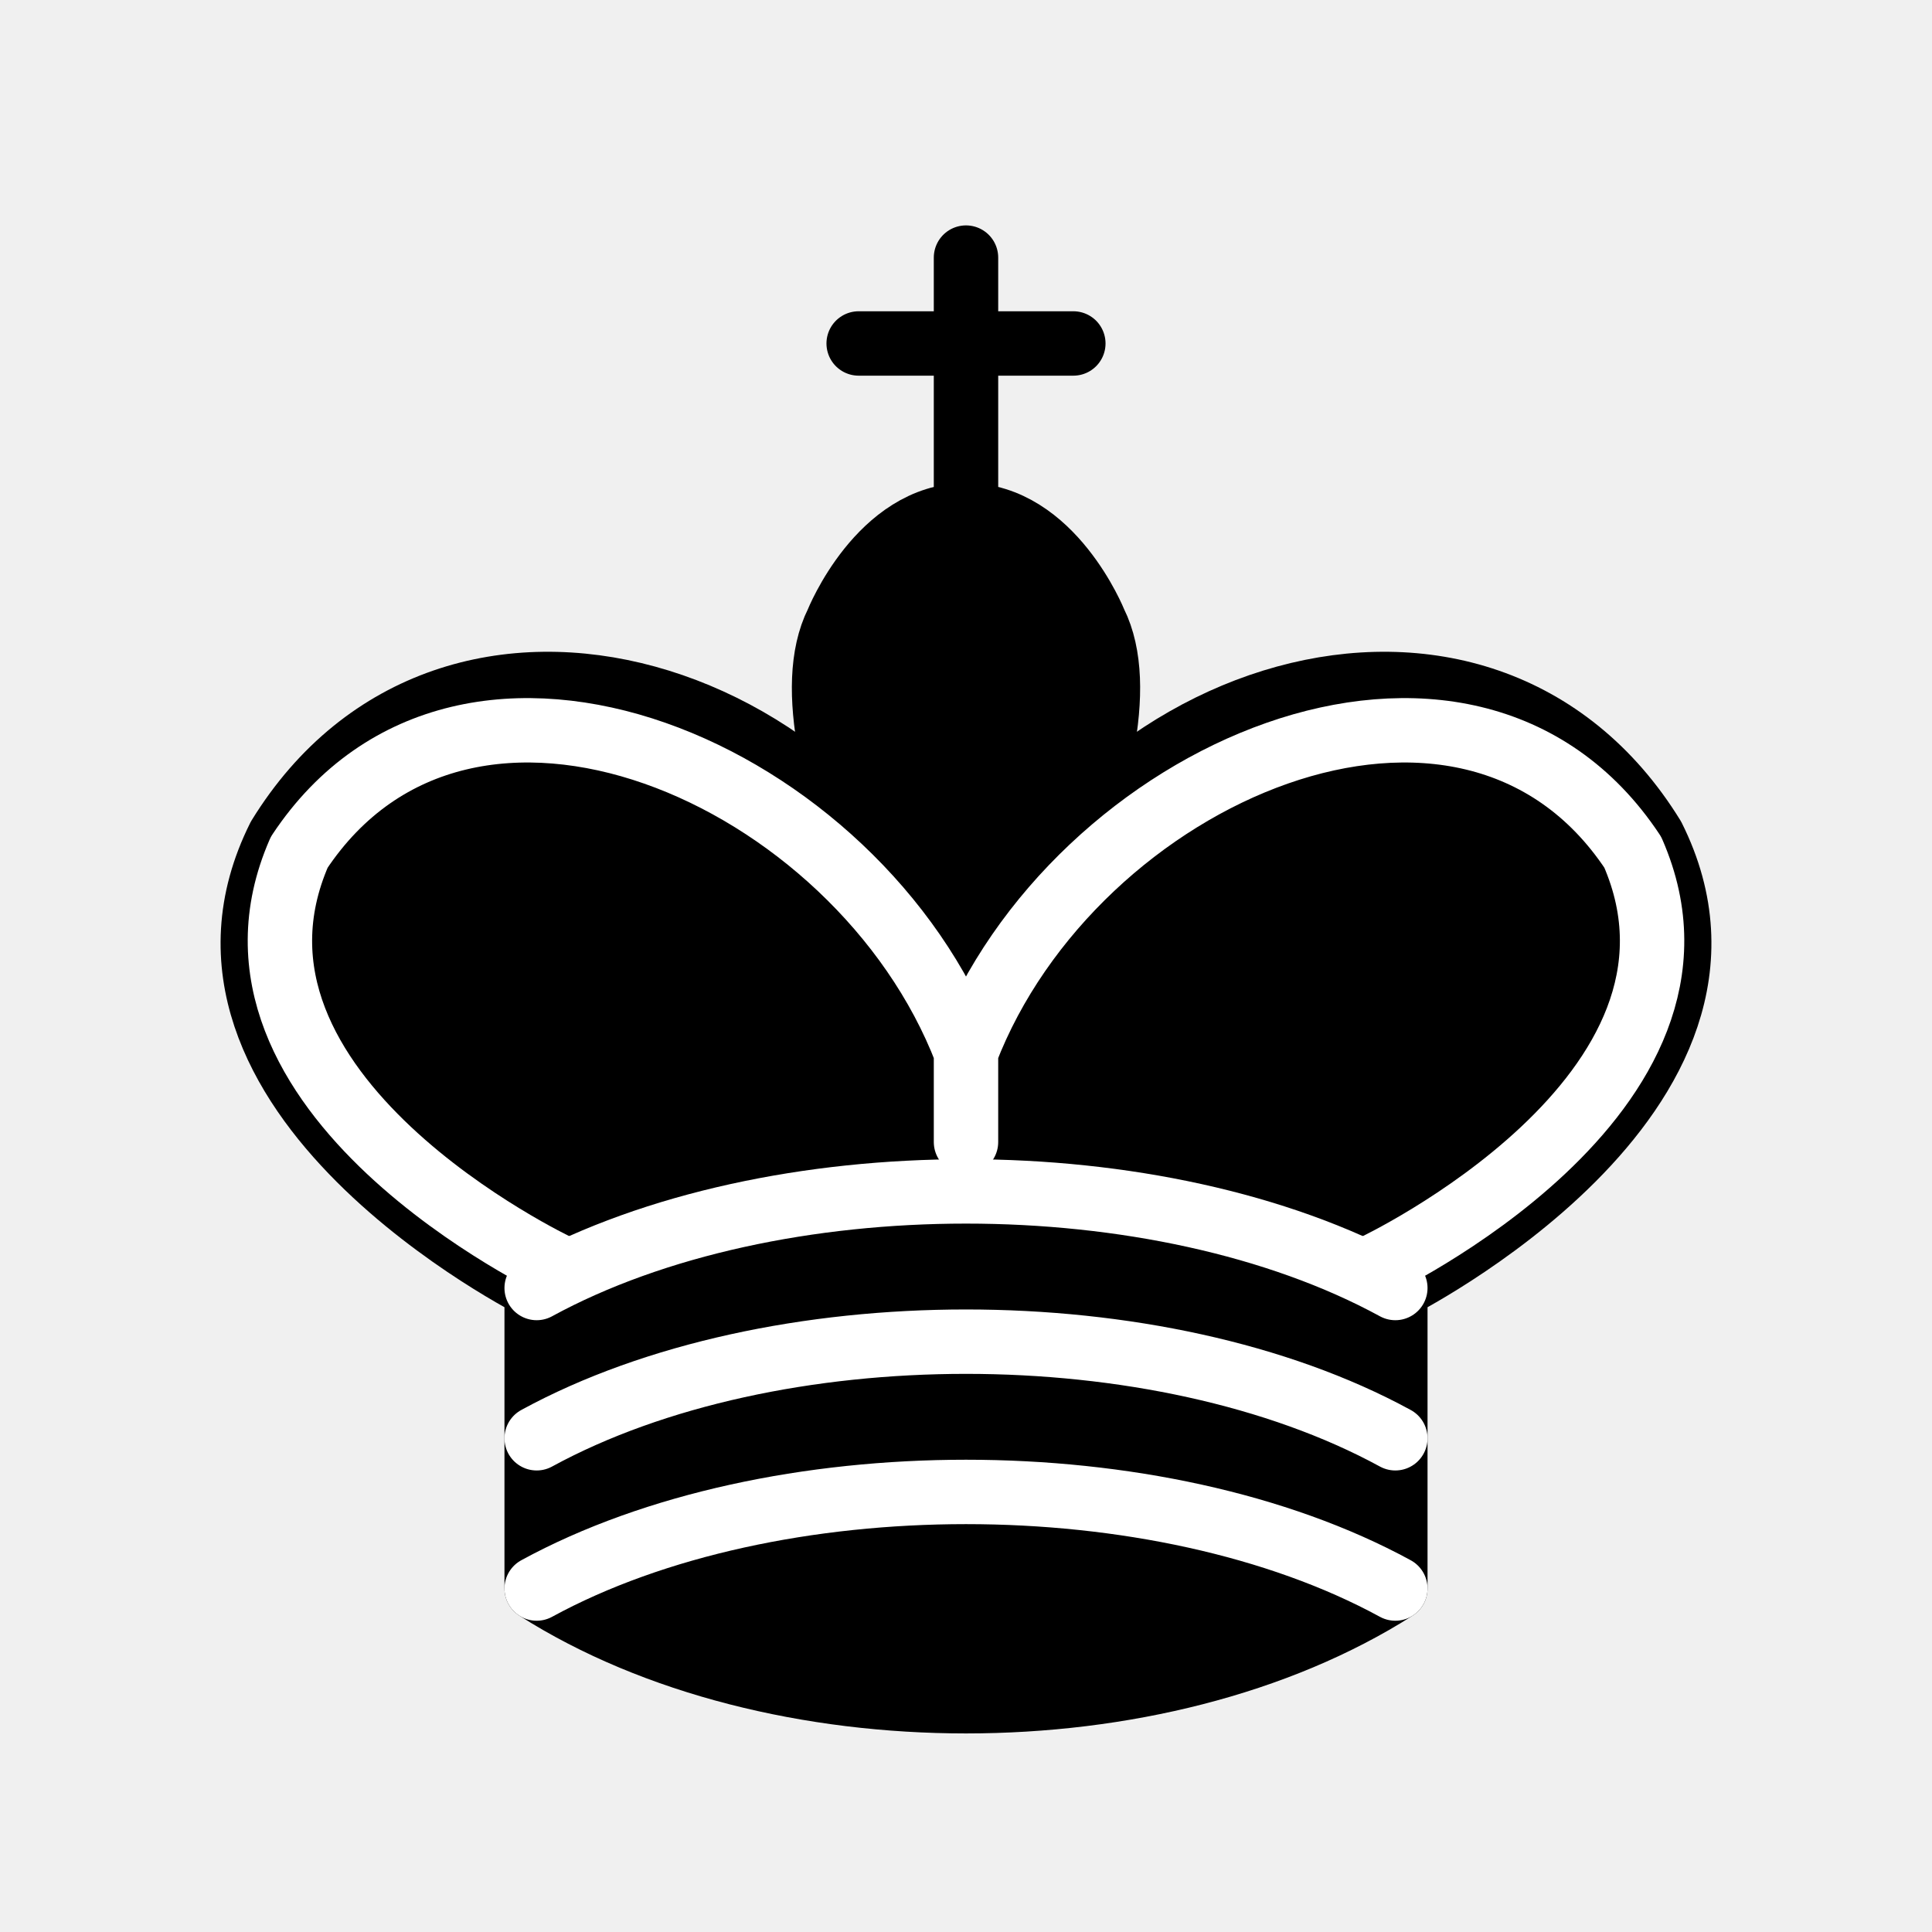
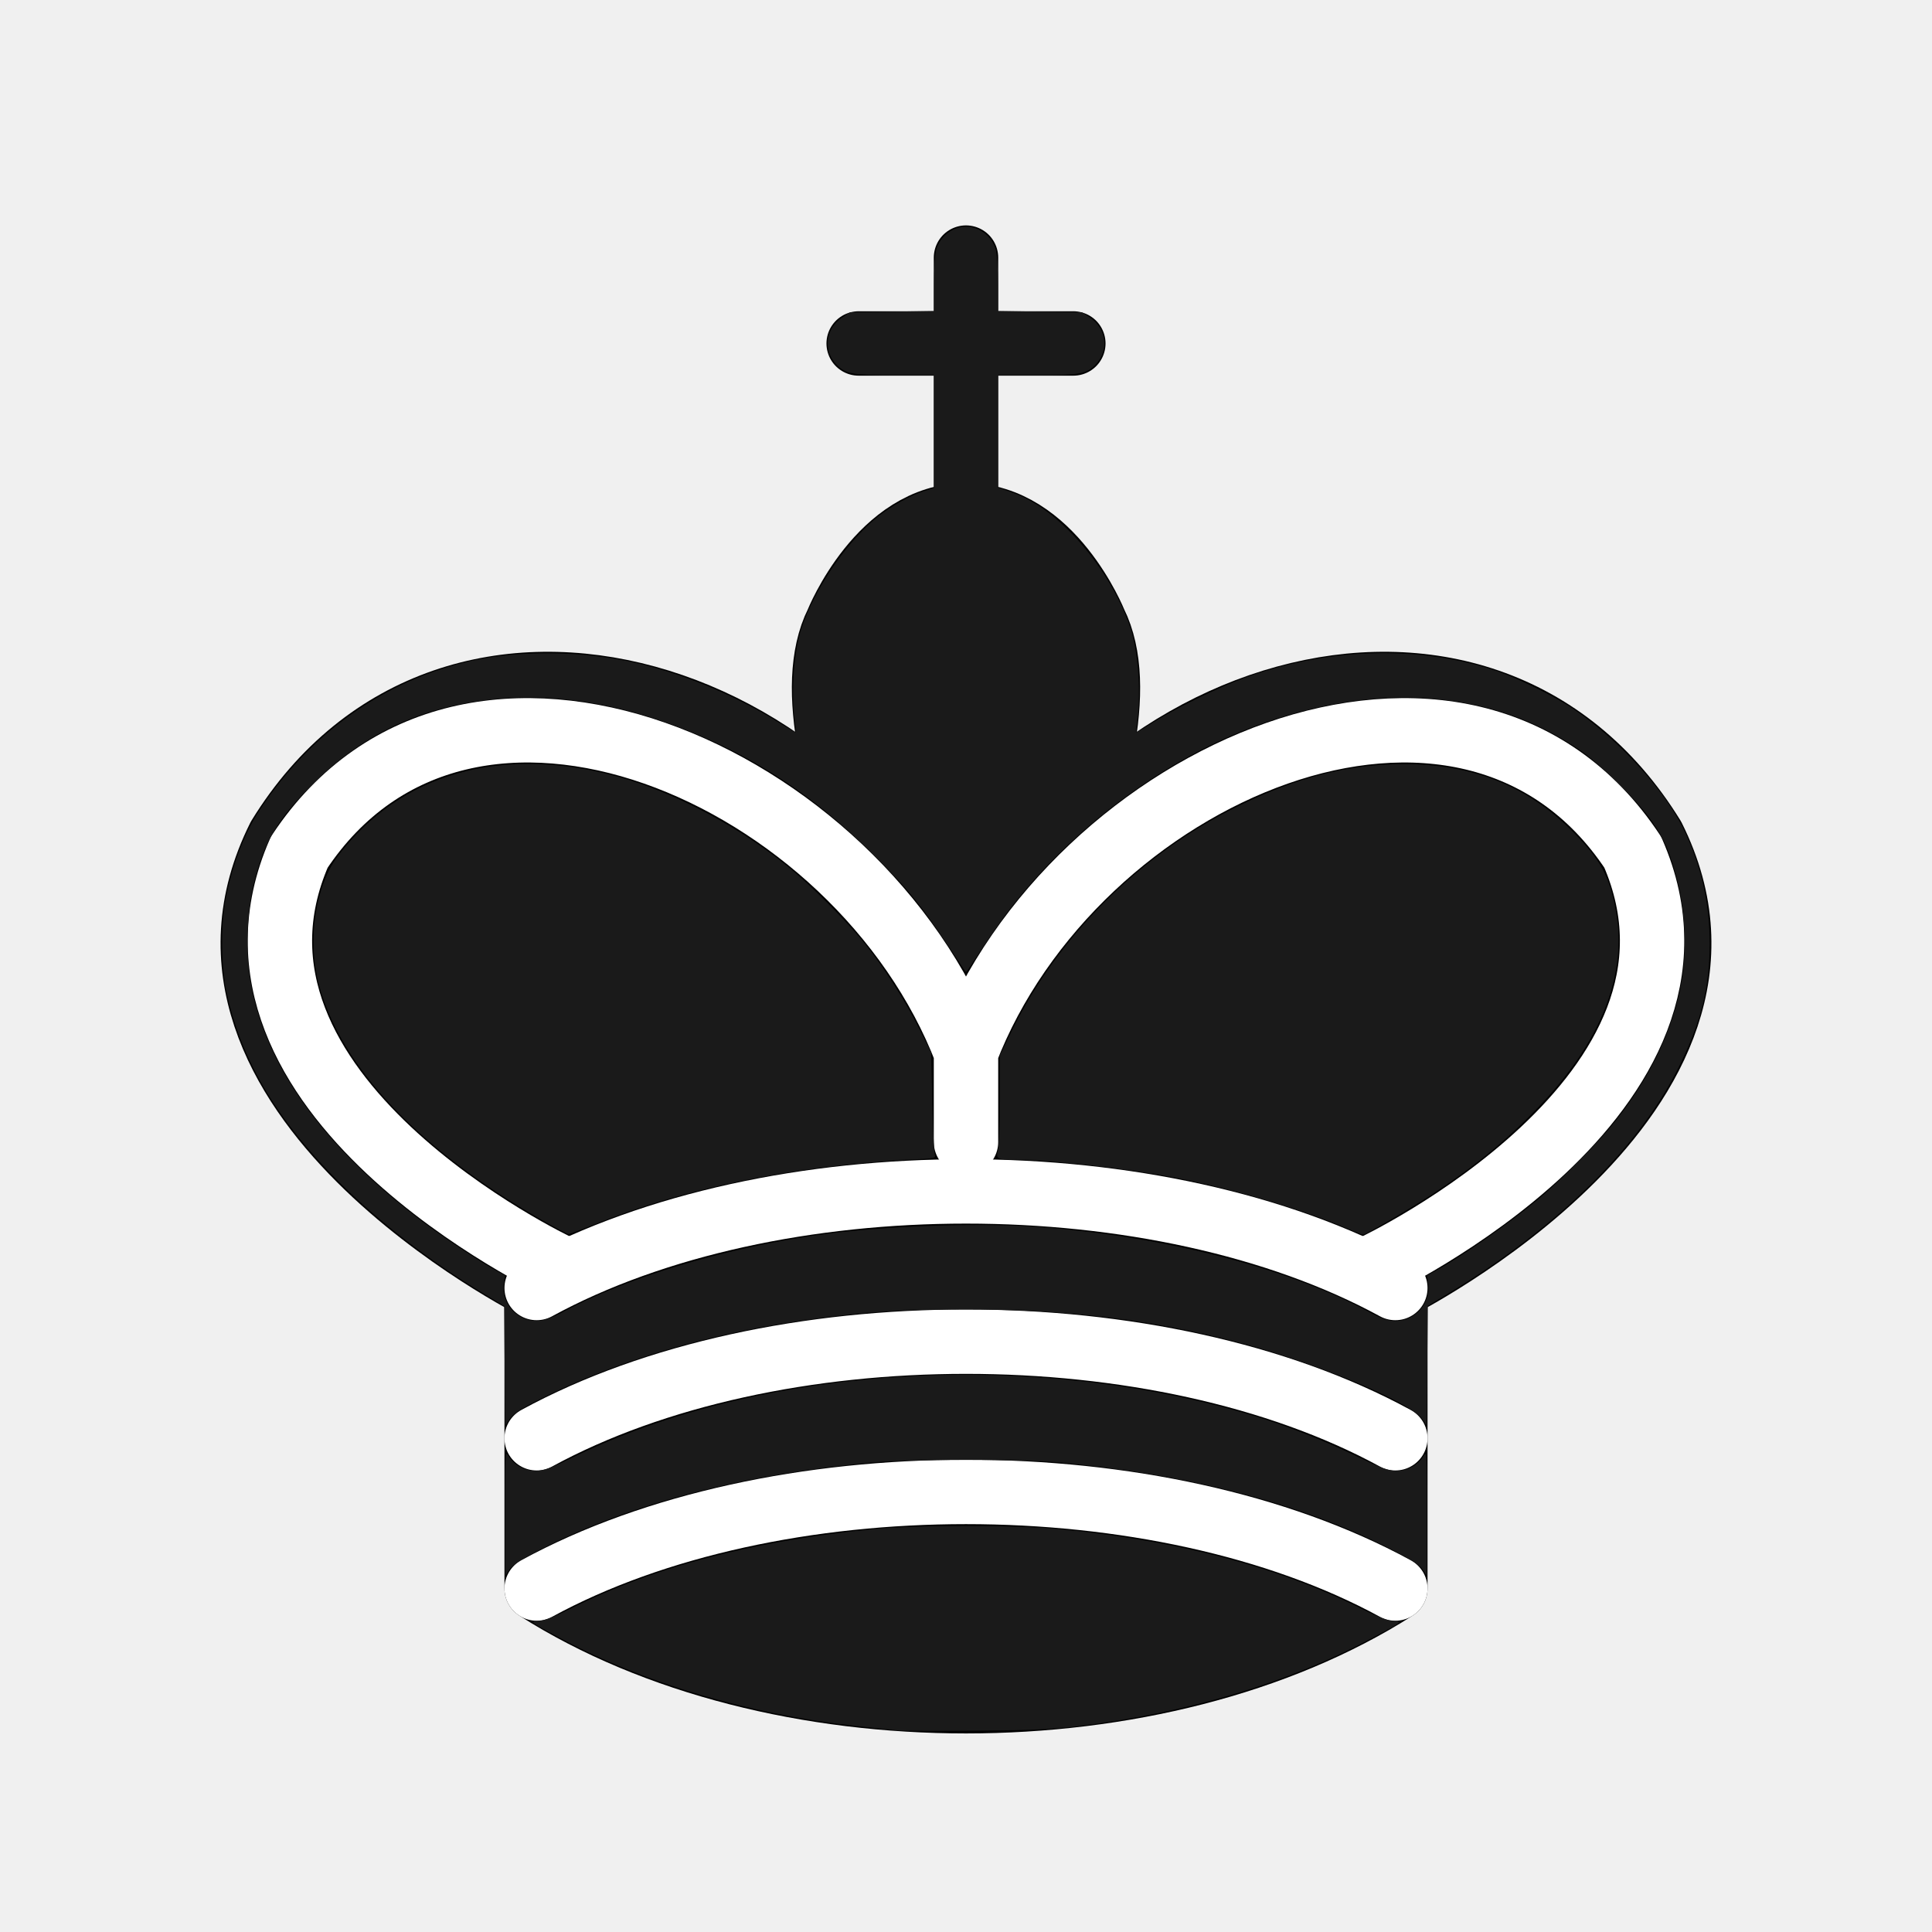
- <svg xmlns="http://www.w3.org/2000/svg" version="1.1" width="45" height="45">
-   <g style="fill:none; fill-opacity:1; fill-rule:evenodd; stroke:#000000; stroke-width:1.5; stroke-linecap:round;stroke-linejoin:round;stroke-miterlimit:4; stroke-dasharray:none; stroke-opacity:1;">
-     <path d="M 22.5,11.63 L 22.5,6" style="fill:none; stroke:#000000; stroke-linejoin:miter;" id="path6570" />
-     <path d="M 22.5,25 C 22.5,25 27,17.5 25.5,14.5 C 25.5,14.5 24.5,12 22.5,12 C 20.5,12 19.5,14.5 19.5,14.5 C 18,17.5 22.5,25 22.5,25" style="fill:#000000;fill-opacity:1; stroke-linecap:butt; stroke-linejoin:miter;" />
-     <path d="M 12.5,37 C 18,40.5 27,40.5 32.5,37 L 32.5,30 C 32.5,30 41.5,25.5 38.5,19.5 C 34.5,13 25,16 22.5,23.5 L 22.5,27 L 22.5,23.5 C 20,16 10.5,13 6.5,19.5 C 3.5,25.5 12.5,30 12.5,30 L 12.5,37" style="fill:#000000; stroke:#000000;" />
-     <path d="M 20,8 L 25,8" style="fill:none; stroke:#000000; stroke-linejoin:miter;" />
-     <path d="M 32,29.5 C 32,29.5 40.5,25.5 38.03,19.85 C 34.15,14 25,18 22.5,24.5 L 22.5,26.6 L 22.5,24.5 C 20,18 10.85,14 6.97,19.85 C 4.5,25.5 13,29.5 13,29.5" style="fill:none; stroke:#ffffff;" />
-     <path d="M 12.5,30 C 18,27 27,27 32.5,30 M 12.5,33.5 C 18,30.5 27,30.5 32.5,33.5 M 12.5,37 C 18,34 27,34 32.5,37" style="fill:none; stroke:#ffffff;" />
+ <svg xmlns="http://www.w3.org/2000/svg" version="1.1" width="45" height="45" id="svg15">
+   <defs id="defs19" />
+   <g style="fill:none;fill-opacity:1;fill-rule:evenodd;stroke:#000000;stroke-width:1.5;stroke-linecap:round;stroke-linejoin:round;stroke-miterlimit:4;stroke-dasharray:none;stroke-opacity:1" id="g13">
+     <path d="M 22.5,11.63 V 6" style="fill:none;stroke:#000000;stroke-linejoin:miter" id="path6570" />
+     <path d="m 22.5,25 c 0,0 4.5,-7.5 3,-10.5 0,0 -1,-2.5 -3,-2.5 -2,0 -3,2.5 -3,2.5 -1.5,3 3,10.5 3,10.5" style="fill:#000000;fill-opacity:1;stroke-linecap:butt;stroke-linejoin:miter" id="path3" />
+     <path d="m 12.5,37 c 5.5,3.5 14.5,3.5 20,0 v -7 c 0,0 9,-4.5 6,-10.5 -4,-6.5 -13.5,-3.5 -16,4 V 27 23.5 C 20,16 10.5,13 6.5,19.5 c -3,6 6,10.5 6,10.5 v 7" style="fill:#000000;stroke:#000000" id="path5" />
+     <path d="m 20,8 h 5" style="fill:none;stroke:#000000;stroke-linejoin:miter" id="path7" />
+     <path d="m 32,29.5 c 0,0 8.5,-4 6.03,-9.65 C 34.15,14 25,18 22.5,24.5 v 2.1 -2.1 C 20,18 10.85,14 6.97,19.85 4.5,25.5 13,29.5 13,29.5" style="fill:none;stroke:#ffffff" id="path9" />
+     <path d="m 12.5,30 c 5.5,-3 14.5,-3 20,0 m -20,3.5 c 5.5,-3 14.5,-3 20,0 m -20,3.5 c 5.5,-3 14.5,-3 20,0" style="fill:none;stroke:#ffffff" id="path11" />
  </g>
+   <path style="fill:#1a1a1a;stroke-width:0.044" d="M 12.595,28.401 C 9.75,26.763 7.936,24.843 7.426,22.93 7.15,21.893 7.343,20.624 7.884,19.918 c 1.453,-1.897 3.765,-2.559 6.444,-1.846 1.375,0.366 2.975,1.222 4.163,2.228 0.526,0.445 1.302,1.237 1.686,1.719 0.424,0.533 0.925,1.321 1.234,1.94 l 0.278,0.557 0.026,1.139 c 0.014,0.627 0.04,1.181 0.058,1.231 0.031,0.09 0.017,0.093 -0.552,0.123 -2.714,0.143 -5.265,0.663 -7.339,1.496 -0.327,0.131 -0.617,0.239 -0.645,0.238 -0.027,-3.51e-4 -0.317,-0.155 -0.644,-0.343 z" id="path239" />
+   <path style="fill:#1a1a1a;stroke-width:0.044" d="m 11.755,31.815 -0.012,-1.395 -0.504,-0.306 C 9.997,29.361 8.824,28.454 7.906,27.54 6.445,26.085 5.606,24.67 5.273,23.096 c -0.124,-0.583 -0.133,-1.577 -0.02,-2.15 0.161,-0.819 0.448,-1.561 0.82,-2.118 1.162,-1.74 2.808,-2.918 4.75,-3.4 1.079,-0.268 2.476,-0.284 3.724,-0.044 1.161,0.224 2.517,0.769 3.588,1.441 0.214,0.134 0.394,0.239 0.399,0.232 0.006,-0.007 -0.005,-0.131 -0.024,-0.276 -0.088,-0.685 -0.019,-1.62 0.16,-2.156 0.314,-0.94 1.094,-2.066 1.817,-2.622 0.303,-0.233 0.735,-0.469 1.038,-0.566 l 0.23,-0.074 V 10.052 8.741 L 20.868,8.741 C 19.877,8.741 19.7,8.71 19.494,8.504 19.162,8.172 19.219,7.658 19.617,7.394 l 0.182,-0.12 0.978,-0.015 0.978,-0.015 2.63e-4,-0.621 c 1.16e-4,-0.341 0.022,-0.7 0.048,-0.796 0.086,-0.318 0.379,-0.548 0.697,-0.548 0.318,0 0.61,0.23 0.697,0.548 0.026,0.096 0.048,0.455 0.048,0.796 l 2.44e-4,0.621 0.978,0.015 0.978,0.015 0.182,0.12 c 0.398,0.264 0.455,0.778 0.123,1.11 -0.206,0.206 -0.384,0.237 -1.374,0.237 L 23.245,8.741 v 1.308 1.308 l 0.266,0.091 c 0.492,0.168 0.907,0.441 1.38,0.907 0.629,0.621 1.177,1.485 1.439,2.269 0.179,0.536 0.249,1.471 0.16,2.156 -0.019,0.145 -0.029,0.269 -0.024,0.276 0.006,0.007 0.185,-0.098 0.399,-0.234 0.485,-0.307 1.476,-0.793 2.054,-1.008 1.946,-0.722 4.044,-0.797 5.871,-0.21 0.499,0.16 1.426,0.614 1.862,0.911 1.11,0.757 2.193,1.966 2.627,2.934 0.373,0.831 0.545,1.638 0.542,2.545 -0.003,1.003 -0.184,1.751 -0.67,2.76 -0.92,1.913 -2.815,3.793 -5.414,5.371 l -0.482,0.293 -0.012,1.395 -0.012,1.395 -0.108,-0.159 C 32.861,32.661 30.638,31.733 28.853,31.268 26.803,30.733 24.878,30.5 22.5,30.5 c -1.506,0 -2.235,0.045 -3.539,0.219 -2.415,0.323 -4.629,0.977 -6.464,1.911 -0.394,0.2 -0.542,0.3 -0.624,0.421 l -0.108,0.159 z m 1.341,-1.248 c 1.439,-0.787 3.74,-1.486 5.921,-1.798 1.542,-0.221 3.866,-0.3 5.324,-0.181 2.898,0.236 5.719,0.974 7.558,1.976 0.366,0.199 0.559,0.242 0.802,0.177 0.375,-0.101 0.617,-0.464 0.562,-0.844 l -0.027,-0.188 0.23,-0.126 c 0.598,-0.328 1.671,-1.078 2.355,-1.645 0.468,-0.388 1.269,-1.184 1.657,-1.646 0.911,-1.086 1.505,-2.302 1.698,-3.478 0.113,-0.687 0.071,-1.616 -0.102,-2.284 -0.177,-0.683 -0.312,-0.995 -0.611,-1.417 -0.349,-0.493 -1.175,-1.306 -1.664,-1.64 -1.044,-0.712 -2.134,-1.09 -3.46,-1.202 -1.768,-0.149 -3.865,0.357 -5.693,1.373 -1.445,0.803 -2.772,1.898 -3.818,3.149 -0.385,0.461 -0.6,0.762 -1.272,1.779 -0.054,0.081 -0.056,0.081 -0.11,-8.8e-5 -0.97,-1.472 -1.213,-1.779 -2.113,-2.677 -1.49,-1.487 -3.109,-2.499 -5.019,-3.136 -1.245,-0.416 -2.505,-0.584 -3.651,-0.488 -1.776,0.149 -3.176,0.788 -4.389,2.002 -0.818,0.819 -1.115,1.322 -1.362,2.306 -0.156,0.623 -0.194,1.585 -0.087,2.234 0.325,1.977 1.689,3.889 4.037,5.657 0.478,0.36 1.304,0.909 1.673,1.112 l 0.23,0.126 -0.027,0.188 c -0.072,0.498 0.347,0.923 0.854,0.864 0.105,-0.012 0.332,-0.099 0.504,-0.193 z" id="path241" />
+   <path style="fill:#1a1a1a;stroke-width:0.044" d="m 31.263,28.566 c -1.043,-0.434 -2.574,-0.881 -3.884,-1.134 -1.123,-0.216 -2.922,-0.419 -3.738,-0.42 -0.414,-8.37e-4 -0.453,-0.023 -0.396,-0.22 0.024,-0.083 0.043,-0.614 0.043,-1.181 l 2.05e-4,-1.03 0.255,-0.526 c 1.085,-2.235 3.015,-4.16 5.287,-5.275 1.378,-0.677 2.574,-0.981 3.856,-0.983 1.621,-0.002 2.906,0.515 3.97,1.596 0.627,0.636 0.842,1.037 0.983,1.826 0.267,1.497 -0.352,3.056 -1.821,4.582 -0.741,0.77 -1.466,1.365 -2.455,2.013 -0.485,0.318 -1.575,0.956 -1.62,0.948 -0.012,-0.002 -0.229,-0.09 -0.482,-0.196 z" id="path243" />
+   <path style="fill:#1a1a1a;stroke-width:0.044" d="m 11.765,35.246 c 1.63e-4,-1.455 6.61e-4,-1.463 0.083,-1.327 0.129,0.211 0.378,0.343 0.638,0.34 0.181,-0.003 0.335,-0.059 0.856,-0.314 4.379,-2.14 10.602,-2.53 15.796,-0.989 0.765,0.227 1.7,0.593 2.476,0.97 0.559,0.271 0.718,0.33 0.9,0.333 0.261,0.004 0.51,-0.129 0.638,-0.34 0.082,-0.135 0.083,-0.127 0.083,1.327 l 1.75e-4,1.463 -0.099,-0.149 c -0.075,-0.114 -0.243,-0.223 -0.712,-0.463 -2.093,-1.073 -4.716,-1.758 -7.799,-2.038 -0.803,-0.073 -3.448,-0.073 -4.25,0 -3.084,0.28 -5.706,0.966 -7.799,2.038 -0.469,0.24 -0.637,0.349 -0.712,0.463 l -0.099,0.149 z" id="path245" />
+   <path style="fill:#1a1a1a;stroke-width:0.044" d="m 20.923,40.306 c -0.108,-0.009 -0.558,-0.057 -0.999,-0.106 -2.465,-0.271 -4.898,-0.991 -6.832,-2.022 -0.763,-0.406 -0.772,-0.414 -0.544,-0.422 0.124,-0.005 0.348,-0.091 0.712,-0.273 1.962,-0.983 4.216,-1.58 7.049,-1.866 1.001,-0.101 3.372,-0.101 4.404,0.001 2.749,0.271 5.069,0.885 7,1.852 0.386,0.193 0.615,0.282 0.74,0.287 0.228,0.009 0.219,0.016 -0.544,0.422 -1.913,1.019 -4.25,1.716 -6.801,2.028 -0.604,0.074 -1.052,0.093 -2.366,0.104 -0.892,0.007 -1.71,0.005 -1.818,-0.004 z" id="path247" />
</svg>
